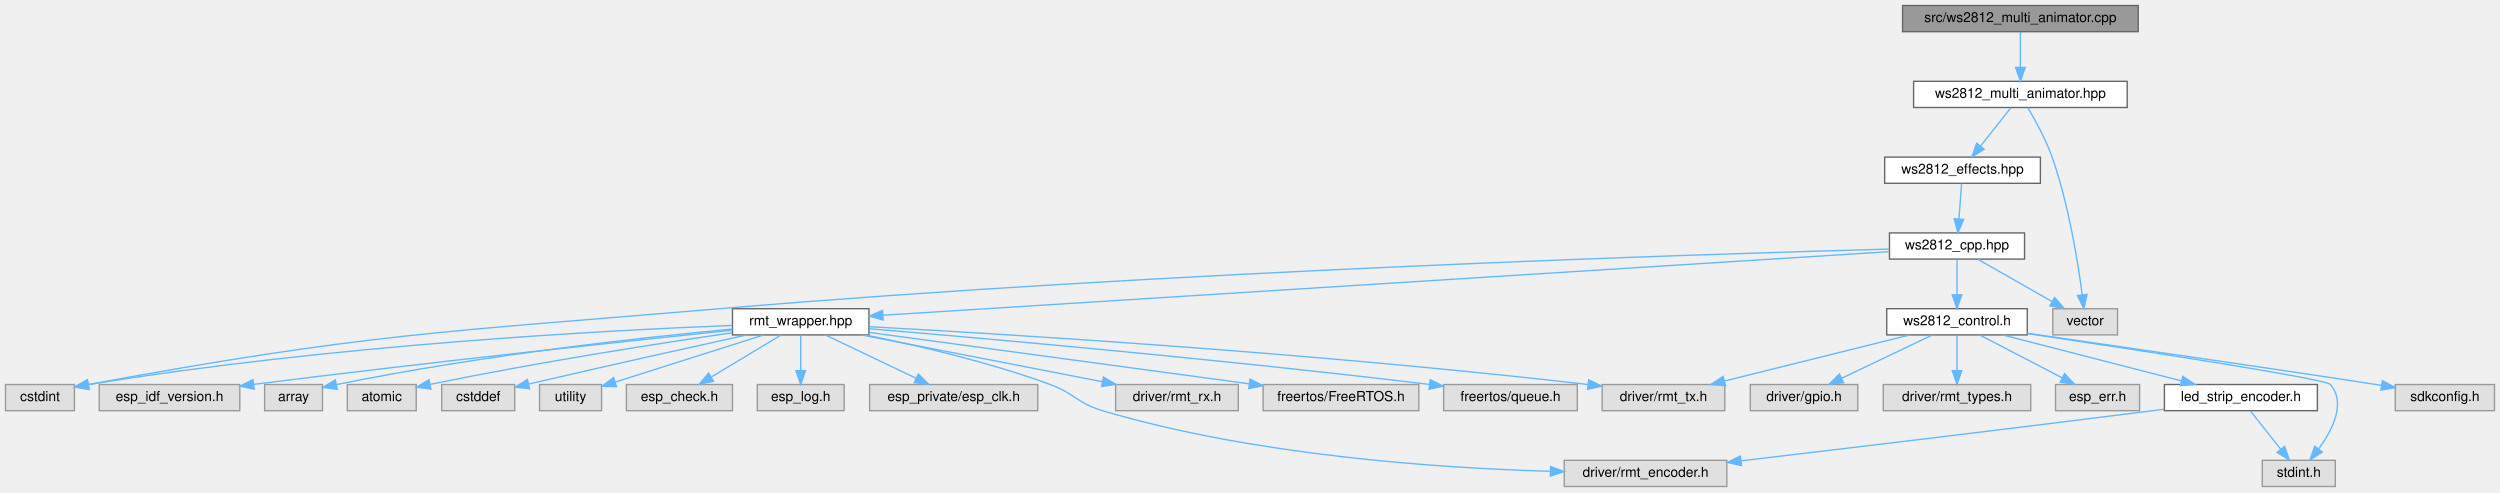
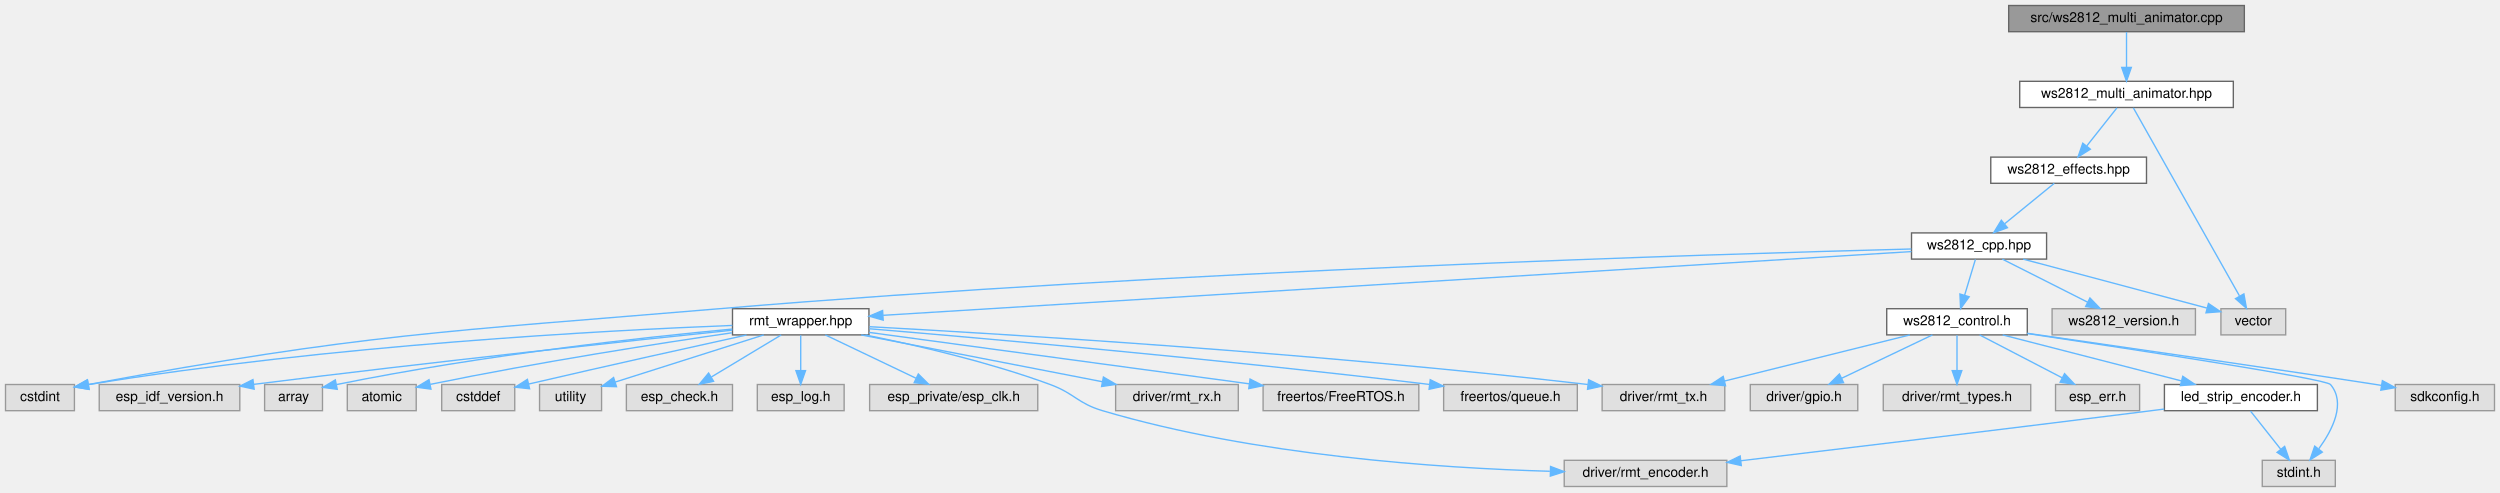
<svg xmlns="http://www.w3.org/2000/svg" xmlns:xlink="http://www.w3.org/1999/xlink" width="1814pt" height="357pt" viewBox="0.00 0.00 1814.00 357.00">
  <g id="graph0" class="graph" transform="scale(1 1) rotate(0) translate(4 353)">
    <g id="Node000001" class="node">
      <g id="a_Node000001">
        <a xlink:title="Multi-strip animation coordinator implementation.">
-           <polygon fill="#999999" stroke="#666666" points="1547.5,-349 1376.5,-349 1376.5,-330 1547.5,-330 1547.5,-349" />
-           <text text-anchor="middle" x="1462" y="-337" font-family="Helvetica,sans-Serif" font-size="10.00">src/ws2812_multi_animator.cpp</text>
+           <polygon fill="#999999" stroke="#666666" points="1624.5,-349 1453.5,-349 1453.5,-330 1624.5,-330 1624.5,-349" />
+           <text text-anchor="middle" x="1539" y="-337" font-family="Helvetica,sans-Serif" font-size="10.00">src/ws2812_multi_animator.cpp</text>
        </a>
      </g>
    </g>
    <g id="Node000002" class="node">
      <g id="a_Node000002">
        <a xlink:href="ws2812__multi__animator_8hpp.html" target="_top" xlink:title=" ">
-           <polygon fill="white" stroke="#666666" points="1539.5,-294 1384.5,-294 1384.5,-275 1539.5,-275 1539.5,-294" />
-           <text text-anchor="middle" x="1462" y="-282" font-family="Helvetica,sans-Serif" font-size="10.00">ws2812_multi_animator.hpp</text>
+           <polygon fill="white" stroke="#666666" points="1616.5,-294 1461.5,-294 1461.5,-275 1616.5,-275 1616.5,-294" />
+           <text text-anchor="middle" x="1539" y="-282" font-family="Helvetica,sans-Serif" font-size="10.00">ws2812_multi_animator.hpp</text>
        </a>
      </g>
    </g>
    <g id="edge1_Node000001_Node000002" class="edge">
      <g id="a_edge1_Node000001_Node000002">
        <a xlink:title=" ">
-           <path fill="none" stroke="#63b8ff" d="M1462,-329.75C1462,-322.8 1462,-312.85 1462,-304.13" />
-           <polygon fill="#63b8ff" stroke="#63b8ff" points="1465.5,-304.09 1462,-294.09 1458.5,-304.09 1465.5,-304.09" />
+           <path fill="none" stroke="#63b8ff" d="M1539,-329.75C1539,-322.8 1539,-312.85 1539,-304.13" />
+           <polygon fill="#63b8ff" stroke="#63b8ff" points="1542.5,-304.09 1539,-294.09 1535.5,-304.09 1542.5,-304.09" />
        </a>
      </g>
    </g>
    <g id="Node000003" class="node">
      <g id="a_Node000003">
        <a xlink:href="ws2812__effects_8hpp.html" target="_top" xlink:title="LED animation effects for WS2812 strips.">
-           <polygon fill="white" stroke="#666666" points="1476.5,-239 1363.5,-239 1363.5,-220 1476.5,-220 1476.5,-239" />
-           <text text-anchor="middle" x="1420" y="-227" font-family="Helvetica,sans-Serif" font-size="10.00">ws2812_effects.hpp</text>
+           <polygon fill="white" stroke="#666666" points="1553.5,-239 1440.5,-239 1440.5,-220 1553.5,-220 1553.5,-239" />
+           <text text-anchor="middle" x="1497" y="-227" font-family="Helvetica,sans-Serif" font-size="10.00">ws2812_effects.hpp</text>
        </a>
      </g>
    </g>
    <g id="edge2_Node000002_Node000003" class="edge">
      <g id="a_edge2_Node000002_Node000003">
        <a xlink:title=" ">
-           <path fill="none" stroke="#63b8ff" d="M1455.06,-274.75C1449.13,-267.26 1440.43,-256.28 1433.18,-247.13" />
-           <polygon fill="#63b8ff" stroke="#63b8ff" points="1435.76,-244.75 1426.81,-239.09 1430.27,-249.1 1435.76,-244.75" />
-         </a>
-       </g>
-     </g>
-     <g id="Node000027" class="node">
-       <g id="a_Node000027">
-         <a xlink:title=" ">
-           <polygon fill="#e0e0e0" stroke="#999999" points="1532.5,-129 1485.5,-129 1485.5,-110 1532.5,-110 1532.5,-129" />
-           <text text-anchor="middle" x="1509" y="-117" font-family="Helvetica,sans-Serif" font-size="10.00">vector</text>
-         </a>
-       </g>
-     </g>
-     <g id="edge31_Node000002_Node000027" class="edge">
-       <g id="a_edge31_Node000002_Node000027">
-         <a xlink:title=" ">
-           <path fill="none" stroke="#63b8ff" d="M1467.33,-274.96C1472.55,-266.23 1480.38,-252.13 1485,-239 1497.04,-204.8 1503.76,-162.8 1506.86,-139.1" />
-           <polygon fill="#63b8ff" stroke="#63b8ff" points="1510.34,-139.4 1508.09,-129.05 1503.4,-138.55 1510.34,-139.4" />
+           <path fill="none" stroke="#63b8ff" d="M1532.06,-274.75C1526.13,-267.26 1517.43,-256.28 1510.18,-247.13" />
+           <polygon fill="#63b8ff" stroke="#63b8ff" points="1512.76,-244.75 1503.81,-239.09 1507.27,-249.1 1512.76,-244.75" />
+         </a>
+       </g>
+     </g>
+     <g id="Node000028" class="node">
+       <g id="a_Node000028">
+         <a xlink:title=" ">
+           <polygon fill="#e0e0e0" stroke="#999999" points="1654.5,-129 1607.5,-129 1607.5,-110 1654.5,-110 1654.5,-129" />
+           <text text-anchor="middle" x="1631" y="-117" font-family="Helvetica,sans-Serif" font-size="10.00">vector</text>
+         </a>
+       </g>
+     </g>
+     <g id="edge32_Node000002_Node000028" class="edge">
+       <g id="a_edge32_Node000002_Node000028">
+         <a xlink:title=" ">
+           <path fill="none" stroke="#63b8ff" d="M1543.95,-274.74C1558.49,-248.98 1601.29,-173.13 1620.94,-138.33" />
+           <polygon fill="#63b8ff" stroke="#63b8ff" points="1624.16,-139.74 1626.03,-129.31 1618.07,-136.3 1624.16,-139.74" />
        </a>
      </g>
    </g>
    <g id="Node000004" class="node">
      <g id="a_Node000004">
        <a xlink:href="ws2812__cpp_8hpp.html" target="_top" xlink:title="C++ wrapper for the HF-WS2812 RMT LED driver.">
-           <polygon fill="white" stroke="#666666" points="1465,-184 1367,-184 1367,-165 1465,-165 1465,-184" />
-           <text text-anchor="middle" x="1416" y="-172" font-family="Helvetica,sans-Serif" font-size="10.00">ws2812_cpp.hpp</text>
+           <polygon fill="white" stroke="#666666" points="1481,-184 1383,-184 1383,-165 1481,-165 1481,-184" />
+           <text text-anchor="middle" x="1432" y="-172" font-family="Helvetica,sans-Serif" font-size="10.00">ws2812_cpp.hpp</text>
        </a>
      </g>
    </g>
    <g id="edge3_Node000003_Node000004" class="edge">
      <g id="a_edge3_Node000003_Node000004">
        <a xlink:title=" ">
-           <path fill="none" stroke="#63b8ff" d="M1419.34,-219.75C1418.82,-212.8 1418.06,-202.85 1417.41,-194.13" />
-           <polygon fill="#63b8ff" stroke="#63b8ff" points="1420.89,-193.8 1416.65,-184.09 1413.91,-194.32 1420.89,-193.8" />
+           <path fill="none" stroke="#63b8ff" d="M1486.56,-219.98C1476.85,-212.07 1462.18,-200.11 1450.5,-190.58" />
+           <polygon fill="#63b8ff" stroke="#63b8ff" points="1452.6,-187.78 1442.63,-184.17 1448.17,-193.2 1452.6,-187.78" />
        </a>
      </g>
    </g>
    <g id="Node000005" class="node">
      <g id="a_Node000005">
        <a xlink:href="rmt__wrapper_8hpp.html" target="_top" xlink:title="A modern C++17 header‑only wrapper around the ESP‑IDF v5.3 “new” RMT.">
          <polygon fill="white" stroke="#666666" points="626.5,-129 527.5,-129 527.5,-110 626.5,-110 626.5,-129" />
          <text text-anchor="middle" x="577" y="-117" font-family="Helvetica,sans-Serif" font-size="10.00">rmt_wrapper.hpp</text>
        </a>
      </g>
    </g>
    <g id="edge4_Node000004_Node000005" class="edge">
      <g id="a_edge4_Node000004_Node000005">
        <a xlink:title=" ">
-           <path fill="none" stroke="#63b8ff" d="M1366.96,-170.4C1221.8,-161.23 794.59,-134.25 636.62,-124.27" />
-           <polygon fill="#63b8ff" stroke="#63b8ff" points="636.81,-120.77 626.61,-123.63 636.37,-127.76 636.81,-120.77" />
+           <path fill="none" stroke="#63b8ff" d="M1382.96,-170.46C1235.66,-161.33 797.37,-134.16 636.81,-124.21" />
+           <polygon fill="#63b8ff" stroke="#63b8ff" points="636.84,-120.7 626.64,-123.58 636.41,-127.69 636.84,-120.7" />
        </a>
      </g>
    </g>
    <g id="Node000010" class="node">
      <g id="a_Node000010">
        <a xlink:title=" ">
          <polygon fill="#e0e0e0" stroke="#999999" points="50,-74 0,-74 0,-55 50,-55 50,-74" />
          <text text-anchor="middle" x="25" y="-62" font-family="Helvetica,sans-Serif" font-size="10.00">cstdint</text>
        </a>
      </g>
    </g>
-     <g id="edge29_Node000004_Node000010" class="edge">
-       <g id="a_edge29_Node000004_Node000010">
-         <a xlink:title=" ">
-           <path fill="none" stroke="#63b8ff" d="M1366.76,-172.27C1231.2,-168.61 841.13,-156.33 518,-129 316.57,-111.96 262.78,-111.23 60.25,-74.03" />
+     <g id="edge30_Node000004_Node000010" class="edge">
+       <g id="a_edge30_Node000004_Node000010">
+         <a xlink:title=" ">
+           <path fill="none" stroke="#63b8ff" d="M1382.88,-172.33C1245.82,-168.8 847.68,-156.74 518,-129 316.56,-112.05 262.78,-111.23 60.25,-74.03" />
          <polygon fill="#63b8ff" stroke="#63b8ff" points="60.64,-70.54 50.17,-72.17 59.37,-77.42 60.64,-70.54" />
        </a>
      </g>
    </g>
    <g id="Node000020" class="node">
      <g id="a_Node000020">
        <a xlink:href="ws2812__control_8h.html" target="_top" xlink:title="ESP-IDF RMT based driver for WS2812 / NeoPixel LED chains.">
          <polygon fill="white" stroke="#666666" points="1467,-129 1365,-129 1365,-110 1467,-110 1467,-129" />
          <text text-anchor="middle" x="1416" y="-117" font-family="Helvetica,sans-Serif" font-size="10.00">ws2812_control.h</text>
        </a>
      </g>
    </g>
    <g id="edge19_Node000004_Node000020" class="edge">
      <g id="a_edge19_Node000004_Node000020">
        <a xlink:title=" ">
-           <path fill="none" stroke="#63b8ff" d="M1416,-164.75C1416,-157.8 1416,-147.85 1416,-139.13" />
-           <polygon fill="#63b8ff" stroke="#63b8ff" points="1419.5,-139.09 1416,-129.09 1412.5,-139.09 1419.5,-139.09" />
-         </a>
-       </g>
-     </g>
-     <g id="edge30_Node000004_Node000027" class="edge">
-       <g id="a_edge30_Node000004_Node000027">
-         <a xlink:title=" ">
-           <path fill="none" stroke="#63b8ff" d="M1430.94,-164.98C1445.5,-156.69 1467.87,-143.94 1484.93,-134.22" />
-           <polygon fill="#63b8ff" stroke="#63b8ff" points="1486.83,-137.16 1493.79,-129.17 1483.36,-131.08 1486.83,-137.16" />
+           <path fill="none" stroke="#63b8ff" d="M1429.36,-164.75C1427.24,-157.72 1424.19,-147.62 1421.54,-138.84" />
+           <polygon fill="#63b8ff" stroke="#63b8ff" points="1424.83,-137.65 1418.59,-129.09 1418.13,-139.67 1424.83,-137.65" />
+         </a>
+       </g>
+     </g>
+     <g id="Node000027" class="node">
+       <g id="a_Node000027">
+         <a xlink:title=" ">
+           <polygon fill="#e0e0e0" stroke="#999999" points="1589,-129 1485,-129 1485,-110 1589,-110 1589,-129" />
+           <text text-anchor="middle" x="1537" y="-117" font-family="Helvetica,sans-Serif" font-size="10.00">ws2812_version.h</text>
+         </a>
+       </g>
+     </g>
+     <g id="edge29_Node000004_Node000027" class="edge">
+       <g id="a_edge29_Node000004_Node000027">
+         <a xlink:title=" ">
+           <path fill="none" stroke="#63b8ff" d="M1448.87,-164.98C1465.61,-156.54 1491.5,-143.47 1510.89,-133.68" />
+           <polygon fill="#63b8ff" stroke="#63b8ff" points="1512.47,-136.8 1519.82,-129.17 1509.32,-130.55 1512.47,-136.8" />
+         </a>
+       </g>
+     </g>
+     <g id="edge31_Node000004_Node000028" class="edge">
+       <g id="a_edge31_Node000004_Node000028">
+         <a xlink:title=" ">
+           <path fill="none" stroke="#63b8ff" d="M1463.97,-164.98C1500.53,-155.25 1560.11,-139.38 1597.35,-129.46" />
+           <polygon fill="#63b8ff" stroke="#63b8ff" points="1598.46,-132.79 1607.22,-126.83 1596.66,-126.02 1598.46,-132.79" />
        </a>
      </g>
    </g>
    <g id="Node000006" class="node">
      <g id="a_Node000006">
        <a xlink:title=" ">
          <polygon fill="#e0e0e0" stroke="#999999" points="170,-74 68,-74 68,-55 170,-55 170,-74" />
          <text text-anchor="middle" x="119" y="-62" font-family="Helvetica,sans-Serif" font-size="10.00">esp_idf_version.h</text>
        </a>
      </g>
    </g>
    <g id="edge5_Node000005_Node000006" class="edge">
      <g id="a_edge5_Node000005_Node000006">
        <a xlink:title=" ">
          <path fill="none" stroke="#63b8ff" d="M527.31,-113.42C453.84,-105.8 311.65,-90.66 180.29,-74.13" />
          <polygon fill="#63b8ff" stroke="#63b8ff" points="180.41,-70.62 170.05,-72.84 179.53,-77.56 180.41,-70.62" />
        </a>
      </g>
    </g>
    <g id="Node000007" class="node">
      <g id="a_Node000007">
        <a xlink:title=" ">
          <polygon fill="#e0e0e0" stroke="#999999" points="230,-74 188,-74 188,-55 230,-55 230,-74" />
          <text text-anchor="middle" x="209" y="-62" font-family="Helvetica,sans-Serif" font-size="10.00">array</text>
        </a>
      </g>
    </g>
    <g id="edge6_Node000005_Node000007" class="edge">
      <g id="a_edge6_Node000005_Node000007">
        <a xlink:title=" ">
          <path fill="none" stroke="#63b8ff" d="M527.37,-114.24C463.14,-108.23 347.7,-95.72 240.25,-73.98" />
          <polygon fill="#63b8ff" stroke="#63b8ff" points="240.71,-70.51 230.21,-71.92 239.3,-77.36 240.71,-70.51" />
        </a>
      </g>
    </g>
    <g id="Node000008" class="node">
      <g id="a_Node000008">
        <a xlink:title=" ">
          <polygon fill="#e0e0e0" stroke="#999999" points="298,-74 248,-74 248,-55 298,-55 298,-74" />
          <text text-anchor="middle" x="273" y="-62" font-family="Helvetica,sans-Serif" font-size="10.00">atomic</text>
        </a>
      </g>
    </g>
    <g id="edge7_Node000005_Node000008" class="edge">
      <g id="a_edge7_Node000005_Node000008">
        <a xlink:title=" ">
          <path fill="none" stroke="#63b8ff" d="M527.01,-111.51C474.77,-103.92 390.22,-90.87 308.19,-74.11" />
          <polygon fill="#63b8ff" stroke="#63b8ff" points="308.7,-70.64 298.2,-72.04 307.28,-77.49 308.7,-70.64" />
        </a>
      </g>
    </g>
    <g id="Node000009" class="node">
      <g id="a_Node000009">
        <a xlink:title=" ">
          <polygon fill="#e0e0e0" stroke="#999999" points="369.5,-74 316.5,-74 316.5,-55 369.5,-55 369.5,-74" />
          <text text-anchor="middle" x="343" y="-62" font-family="Helvetica,sans-Serif" font-size="10.00">cstddef</text>
        </a>
      </g>
    </g>
    <g id="edge8_Node000005_Node000009" class="edge">
      <g id="a_edge8_Node000005_Node000009">
        <a xlink:title=" ">
          <path fill="none" stroke="#63b8ff" d="M537.68,-109.93C499.62,-101.58 440.04,-88.39 379.8,-74.39" />
          <polygon fill="#63b8ff" stroke="#63b8ff" points="380.27,-70.91 369.74,-72.05 378.69,-77.73 380.27,-70.91" />
        </a>
      </g>
    </g>
    <g id="edge9_Node000005_Node000010" class="edge">
      <g id="a_edge9_Node000005_Node000010">
        <a xlink:title=" ">
          <path fill="none" stroke="#63b8ff" d="M527.39,-116.87C436.49,-113.3 237.07,-102.85 60.17,-73.92" />
          <polygon fill="#63b8ff" stroke="#63b8ff" points="60.6,-70.45 50.16,-72.26 59.45,-77.35 60.6,-70.45" />
        </a>
      </g>
    </g>
    <g id="Node000011" class="node">
      <g id="a_Node000011">
        <a xlink:title=" ">
          <polygon fill="#e0e0e0" stroke="#999999" points="432.5,-74 387.5,-74 387.5,-55 432.5,-55 432.5,-74" />
          <text text-anchor="middle" x="410" y="-62" font-family="Helvetica,sans-Serif" font-size="10.00">utility</text>
        </a>
      </g>
    </g>
    <g id="edge10_Node000005_Node000011" class="edge">
      <g id="a_edge10_Node000005_Node000011">
        <a xlink:title=" ">
          <path fill="none" stroke="#63b8ff" d="M550.17,-109.98C520.8,-100.66 473.72,-85.72 442.34,-75.76" />
          <polygon fill="#63b8ff" stroke="#63b8ff" points="443.33,-72.41 432.74,-72.72 441.21,-79.08 443.33,-72.41" />
        </a>
      </g>
    </g>
    <g id="Node000012" class="node">
      <g id="a_Node000012">
        <a xlink:title=" ">
          <polygon fill="#e0e0e0" stroke="#999999" points="527.5,-74 450.5,-74 450.5,-55 527.5,-55 527.5,-74" />
          <text text-anchor="middle" x="489" y="-62" font-family="Helvetica,sans-Serif" font-size="10.00">esp_check.h</text>
        </a>
      </g>
    </g>
    <g id="edge11_Node000005_Node000012" class="edge">
      <g id="a_edge11_Node000005_Node000012">
        <a xlink:title=" ">
          <path fill="none" stroke="#63b8ff" d="M562.86,-109.98C549.21,-101.77 528.31,-89.18 512.22,-79.49" />
          <polygon fill="#63b8ff" stroke="#63b8ff" points="513.77,-76.33 503.4,-74.17 510.16,-82.33 513.77,-76.33" />
        </a>
      </g>
    </g>
    <g id="Node000013" class="node">
      <g id="a_Node000013">
        <a xlink:title=" ">
          <polygon fill="#e0e0e0" stroke="#999999" points="608.5,-74 545.5,-74 545.5,-55 608.5,-55 608.5,-74" />
          <text text-anchor="middle" x="577" y="-62" font-family="Helvetica,sans-Serif" font-size="10.00">esp_log.h</text>
        </a>
      </g>
    </g>
    <g id="edge12_Node000005_Node000013" class="edge">
      <g id="a_edge12_Node000005_Node000013">
        <a xlink:title=" ">
          <path fill="none" stroke="#63b8ff" d="M577,-109.75C577,-102.8 577,-92.85 577,-84.13" />
          <polygon fill="#63b8ff" stroke="#63b8ff" points="580.5,-84.09 577,-74.09 573.5,-84.09 580.5,-84.09" />
        </a>
      </g>
    </g>
    <g id="Node000014" class="node">
      <g id="a_Node000014">
        <a xlink:title=" ">
          <polygon fill="#e0e0e0" stroke="#999999" points="749,-74 627,-74 627,-55 749,-55 749,-74" />
          <text text-anchor="middle" x="688" y="-62" font-family="Helvetica,sans-Serif" font-size="10.00">esp_private/esp_clk.h</text>
        </a>
      </g>
    </g>
    <g id="edge13_Node000005_Node000014" class="edge">
      <g id="a_edge13_Node000005_Node000014">
        <a xlink:title=" ">
          <path fill="none" stroke="#63b8ff" d="M594.83,-109.98C612.61,-101.5 640.15,-88.35 660.68,-78.54" />
          <polygon fill="#63b8ff" stroke="#63b8ff" points="662.33,-81.64 669.84,-74.17 659.31,-75.32 662.33,-81.64" />
        </a>
      </g>
    </g>
    <g id="Node000015" class="node">
      <g id="a_Node000015">
        <a xlink:title=" ">
          <polygon fill="#e0e0e0" stroke="#999999" points="1249,-19 1131,-19 1131,0 1249,0 1249,-19" />
          <text text-anchor="middle" x="1190" y="-7" font-family="Helvetica,sans-Serif" font-size="10.00">driver/rmt_encoder.h</text>
        </a>
      </g>
    </g>
    <g id="edge14_Node000005_Node000015" class="edge">
      <g id="a_edge14_Node000005_Node000015">
        <a xlink:title=" ">
          <path fill="none" stroke="#63b8ff" d="M623.98,-109.94C661.02,-102.49 713.66,-90.3 758,-74 775.72,-67.48 777.9,-60.36 796,-55 906.38,-22.29 1040.69,-13.33 1120.56,-11.04" />
          <polygon fill="#63b8ff" stroke="#63b8ff" points="1121.08,-14.53 1130.98,-10.77 1120.9,-7.53 1121.08,-14.53" />
        </a>
      </g>
    </g>
    <g id="Node000016" class="node">
      <g id="a_Node000016">
        <a xlink:title=" ">
          <polygon fill="#e0e0e0" stroke="#999999" points="894.5,-74 805.5,-74 805.5,-55 894.5,-55 894.5,-74" />
          <text text-anchor="middle" x="850" y="-62" font-family="Helvetica,sans-Serif" font-size="10.00">driver/rmt_rx.h</text>
        </a>
      </g>
    </g>
    <g id="edge15_Node000005_Node000016" class="edge">
      <g id="a_edge15_Node000005_Node000016">
        <a xlink:title=" ">
          <path fill="none" stroke="#63b8ff" d="M620.86,-109.98C668.48,-100.74 744.58,-85.97 795.88,-76.01" />
          <polygon fill="#63b8ff" stroke="#63b8ff" points="796.64,-79.42 805.79,-74.08 795.31,-72.55 796.64,-79.42" />
        </a>
      </g>
    </g>
    <g id="Node000017" class="node">
      <g id="a_Node000017">
        <a xlink:title=" ">
          <polygon fill="#e0e0e0" stroke="#999999" points="1247.5,-74 1158.5,-74 1158.5,-55 1247.5,-55 1247.5,-74" />
          <text text-anchor="middle" x="1203" y="-62" font-family="Helvetica,sans-Serif" font-size="10.00">driver/rmt_tx.h</text>
        </a>
      </g>
    </g>
    <g id="edge16_Node000005_Node000017" class="edge">
      <g id="a_edge16_Node000005_Node000017">
        <a xlink:title=" ">
          <path fill="none" stroke="#63b8ff" d="M626.86,-115.94C724.72,-110.63 948.98,-97.05 1148.18,-74" />
          <polygon fill="#63b8ff" stroke="#63b8ff" points="1148.72,-77.46 1158.25,-72.82 1147.91,-70.51 1148.72,-77.46" />
        </a>
      </g>
    </g>
    <g id="Node000018" class="node">
      <g id="a_Node000018">
        <a xlink:title=" ">
          <polygon fill="#e0e0e0" stroke="#999999" points="1025.5,-74 912.5,-74 912.5,-55 1025.5,-55 1025.5,-74" />
          <text text-anchor="middle" x="969" y="-62" font-family="Helvetica,sans-Serif" font-size="10.00">freertos/FreeRTOS.h</text>
        </a>
      </g>
    </g>
    <g id="edge17_Node000005_Node000018" class="edge">
      <g id="a_edge17_Node000005_Node000018">
        <a xlink:title=" ">
          <path fill="none" stroke="#63b8ff" d="M626.65,-111.79C696.54,-102.34 824.13,-85.09 902.26,-74.52" />
          <polygon fill="#63b8ff" stroke="#63b8ff" points="903.03,-77.95 912.48,-73.14 902.1,-71.01 903.03,-77.95" />
        </a>
      </g>
    </g>
    <g id="Node000019" class="node">
      <g id="a_Node000019">
        <a xlink:title=" ">
          <polygon fill="#e0e0e0" stroke="#999999" points="1140.5,-74 1043.5,-74 1043.5,-55 1140.5,-55 1140.5,-74" />
          <text text-anchor="middle" x="1092" y="-62" font-family="Helvetica,sans-Serif" font-size="10.00">freertos/queue.h</text>
        </a>
      </g>
    </g>
    <g id="edge18_Node000005_Node000019" class="edge">
      <g id="a_edge18_Node000005_Node000019">
        <a xlink:title=" ">
          <path fill="none" stroke="#63b8ff" d="M626.79,-114.45C709.05,-107.58 878.73,-92.67 1033.14,-74.05" />
          <polygon fill="#63b8ff" stroke="#63b8ff" points="1033.78,-77.49 1043.29,-72.81 1032.94,-70.54 1033.78,-77.49" />
        </a>
      </g>
    </g>
    <g id="edge21_Node000020_Node000017" class="edge">
      <g id="a_edge21_Node000020_Node000017">
        <a xlink:title=" ">
          <path fill="none" stroke="#63b8ff" d="M1381.78,-109.98C1345.24,-100.89 1287.22,-86.46 1247.24,-76.51" />
          <polygon fill="#63b8ff" stroke="#63b8ff" points="1248.04,-73.1 1237.49,-74.08 1246.35,-79.89 1248.04,-73.1" />
        </a>
      </g>
    </g>
    <g id="Node000021" class="node">
      <g id="a_Node000021">
        <a xlink:title=" ">
          <polygon fill="#e0e0e0" stroke="#999999" points="1344,-74 1266,-74 1266,-55 1344,-55 1344,-74" />
          <text text-anchor="middle" x="1305" y="-62" font-family="Helvetica,sans-Serif" font-size="10.00">driver/gpio.h</text>
        </a>
      </g>
    </g>
    <g id="edge20_Node000020_Node000021" class="edge">
      <g id="a_edge20_Node000020_Node000021">
        <a xlink:title=" ">
          <path fill="none" stroke="#63b8ff" d="M1398.17,-109.98C1380.39,-101.5 1352.85,-88.35 1332.32,-78.54" />
          <polygon fill="#63b8ff" stroke="#63b8ff" points="1333.69,-75.32 1323.16,-74.17 1330.67,-81.64 1333.69,-75.32" />
        </a>
      </g>
    </g>
    <g id="Node000022" class="node">
      <g id="a_Node000022">
        <a xlink:title=" ">
          <polygon fill="#e0e0e0" stroke="#999999" points="1469.5,-74 1362.5,-74 1362.5,-55 1469.5,-55 1469.5,-74" />
          <text text-anchor="middle" x="1416" y="-62" font-family="Helvetica,sans-Serif" font-size="10.00">driver/rmt_types.h</text>
        </a>
      </g>
    </g>
    <g id="edge22_Node000020_Node000022" class="edge">
      <g id="a_edge22_Node000020_Node000022">
        <a xlink:title=" ">
          <path fill="none" stroke="#63b8ff" d="M1416,-109.75C1416,-102.8 1416,-92.85 1416,-84.13" />
          <polygon fill="#63b8ff" stroke="#63b8ff" points="1419.5,-84.09 1416,-74.09 1412.5,-84.09 1419.5,-84.09" />
        </a>
      </g>
    </g>
    <g id="Node000023" class="node">
      <g id="a_Node000023">
        <a xlink:title=" ">
          <polygon fill="#e0e0e0" stroke="#999999" points="1548.5,-74 1487.5,-74 1487.5,-55 1548.5,-55 1548.5,-74" />
          <text text-anchor="middle" x="1518" y="-62" font-family="Helvetica,sans-Serif" font-size="10.00">esp_err.h</text>
        </a>
      </g>
    </g>
    <g id="edge23_Node000020_Node000023" class="edge">
      <g id="a_edge23_Node000020_Node000023">
        <a xlink:title=" ">
          <path fill="none" stroke="#63b8ff" d="M1432.39,-109.98C1448.57,-101.57 1473.57,-88.59 1492.38,-78.81" />
          <polygon fill="#63b8ff" stroke="#63b8ff" points="1494.05,-81.89 1501.31,-74.17 1490.83,-75.68 1494.05,-81.89" />
        </a>
      </g>
    </g>
    <g id="Node000024" class="node">
      <g id="a_Node000024">
        <a xlink:href="led__strip__encoder_8h.html" target="_top" xlink:title=" ">
          <polygon fill="white" stroke="#666666" points="1677.5,-74 1566.5,-74 1566.5,-55 1677.5,-55 1677.5,-74" />
          <text text-anchor="middle" x="1622" y="-62" font-family="Helvetica,sans-Serif" font-size="10.00">led_strip_encoder.h</text>
        </a>
      </g>
    </g>
    <g id="edge24_Node000020_Node000024" class="edge">
      <g id="a_edge24_Node000020_Node000024">
        <a xlink:title=" ">
          <path fill="none" stroke="#63b8ff" d="M1449.1,-109.98C1484.28,-100.93 1540.07,-86.58 1578.72,-76.64" />
          <polygon fill="#63b8ff" stroke="#63b8ff" points="1579.83,-79.96 1588.64,-74.08 1578.09,-73.18 1579.83,-79.96" />
        </a>
      </g>
    </g>
    <g id="Node000025" class="node">
      <g id="a_Node000025">
        <a xlink:title=" ">
          <polygon fill="#e0e0e0" stroke="#999999" points="1690.5,-19 1637.5,-19 1637.5,0 1690.5,0 1690.5,-19" />
          <text text-anchor="middle" x="1664" y="-7" font-family="Helvetica,sans-Serif" font-size="10.00">stdint.h</text>
        </a>
      </g>
    </g>
    <g id="edge28_Node000020_Node000025" class="edge">
      <g id="a_edge28_Node000020_Node000025">
        <a xlink:title=" ">
          <path fill="none" stroke="#63b8ff" d="M1467.09,-110.96C1544.63,-99.4 1683.45,-78.19 1687,-74 1698.33,-60.66 1688.62,-41.28 1678.56,-27.44" />
          <polygon fill="#63b8ff" stroke="#63b8ff" points="1681.06,-24.96 1672.12,-19.27 1675.56,-29.29 1681.06,-24.96" />
        </a>
      </g>
    </g>
    <g id="Node000026" class="node">
      <g id="a_Node000026">
        <a xlink:title=" ">
          <polygon fill="#e0e0e0" stroke="#999999" points="1806,-74 1734,-74 1734,-55 1806,-55 1806,-74" />
          <text text-anchor="middle" x="1770" y="-62" font-family="Helvetica,sans-Serif" font-size="10.00">sdkconfig.h</text>
        </a>
      </g>
    </g>
    <g id="edge27_Node000020_Node000026" class="edge">
      <g id="a_edge27_Node000020_Node000026">
        <a xlink:title=" ">
          <path fill="none" stroke="#63b8ff" d="M1467.02,-111.18C1540.46,-100.61 1672.39,-81.53 1720,-74 1721.27,-73.8 1722.56,-73.59 1723.86,-73.38" />
          <polygon fill="#63b8ff" stroke="#63b8ff" points="1724.66,-76.8 1733.97,-71.73 1723.53,-69.89 1724.66,-76.8" />
        </a>
      </g>
    </g>
    <g id="edge25_Node000024_Node000015" class="edge">
      <g id="a_edge25_Node000024_Node000015">
        <a xlink:title=" ">
-           <path fill="none" stroke="#63b8ff" d="M1566.16,-56.04C1563.4,-55.69 1560.67,-55.34 1558,-55 1454.04,-41.81 1333.44,-27.4 1259.43,-18.65" />
-           <polygon fill="#63b8ff" stroke="#63b8ff" points="1259.64,-15.15 1249.3,-17.45 1258.82,-22.1 1259.64,-15.15" />
+           <path fill="none" stroke="#63b8ff" d="M1566.34,-56.19C1563.18,-55.78 1560.05,-55.38 1557,-55 1453.31,-41.93 1333.04,-27.48 1259.23,-18.7" />
+           <polygon fill="#63b8ff" stroke="#63b8ff" points="1259.48,-15.2 1249.13,-17.5 1258.65,-22.15 1259.48,-15.2" />
        </a>
      </g>
    </g>
    <g id="edge26_Node000024_Node000025" class="edge">
      <g id="a_edge26_Node000024_Node000025">
        <a xlink:title=" ">
          <path fill="none" stroke="#63b8ff" d="M1628.94,-54.75C1634.87,-47.26 1643.57,-36.28 1650.82,-27.13" />
          <polygon fill="#63b8ff" stroke="#63b8ff" points="1653.73,-29.1 1657.19,-19.09 1648.24,-24.75 1653.73,-29.1" />
        </a>
      </g>
    </g>
  </g>
</svg>
